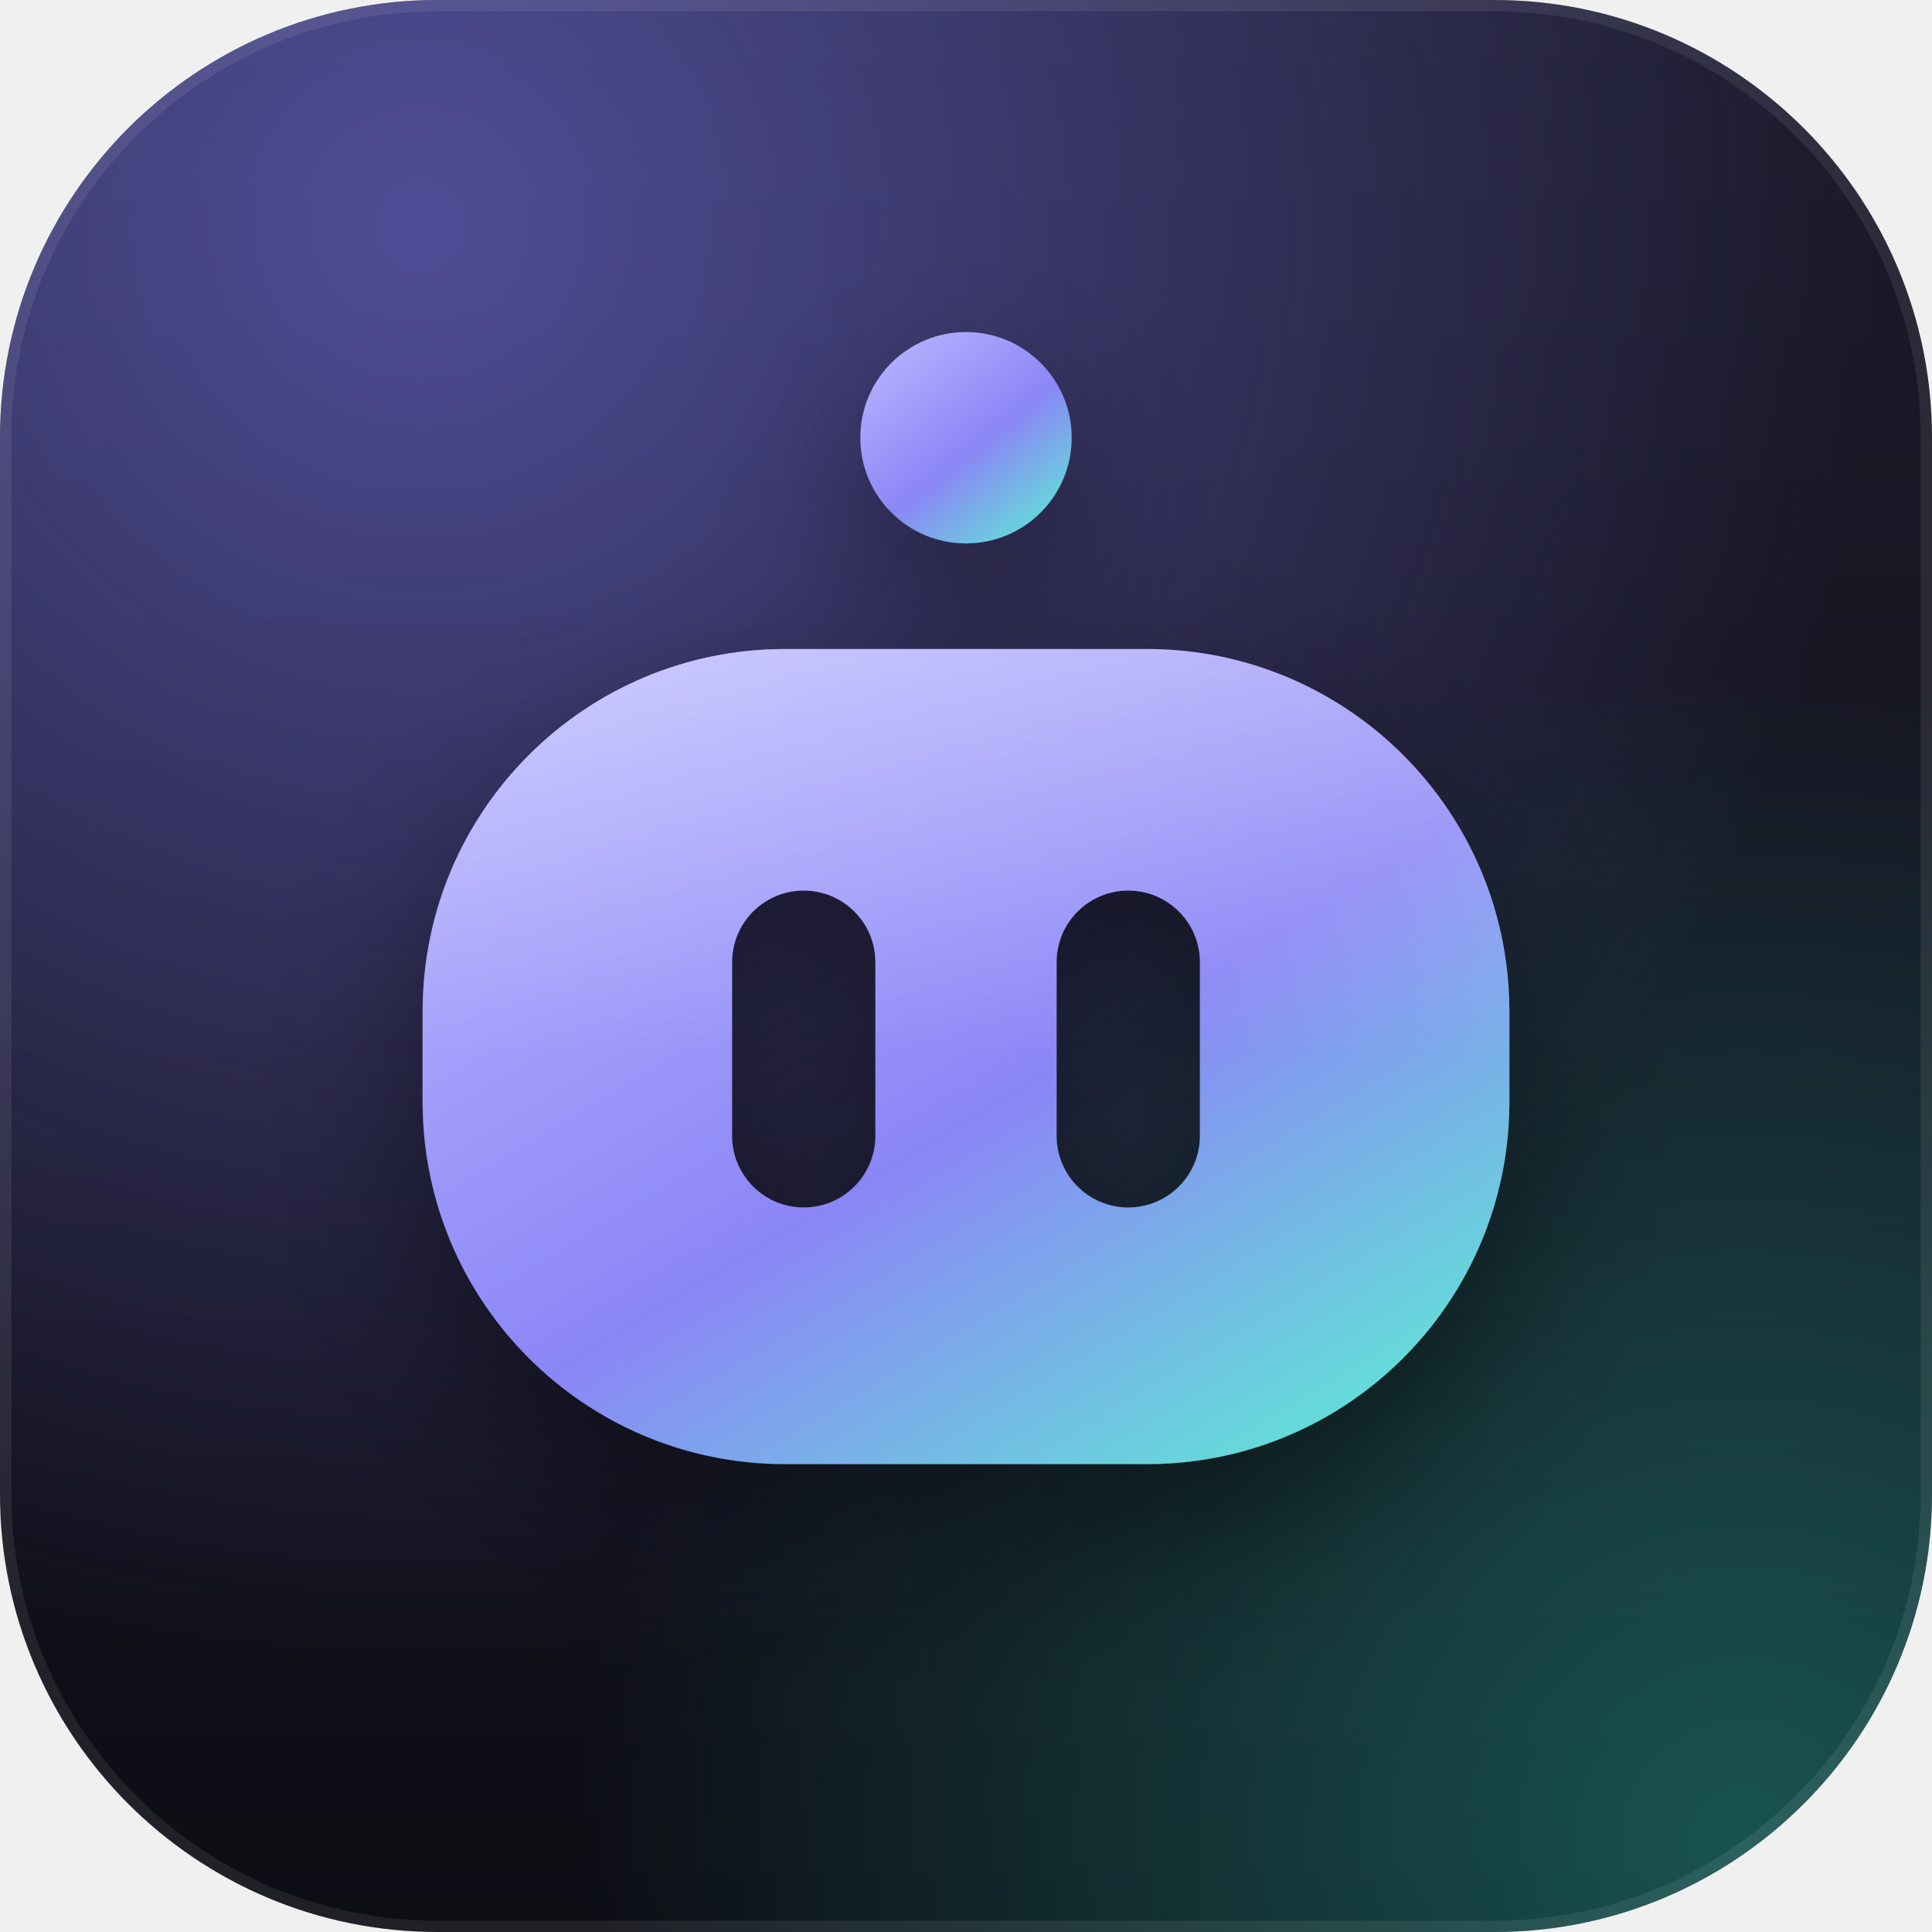
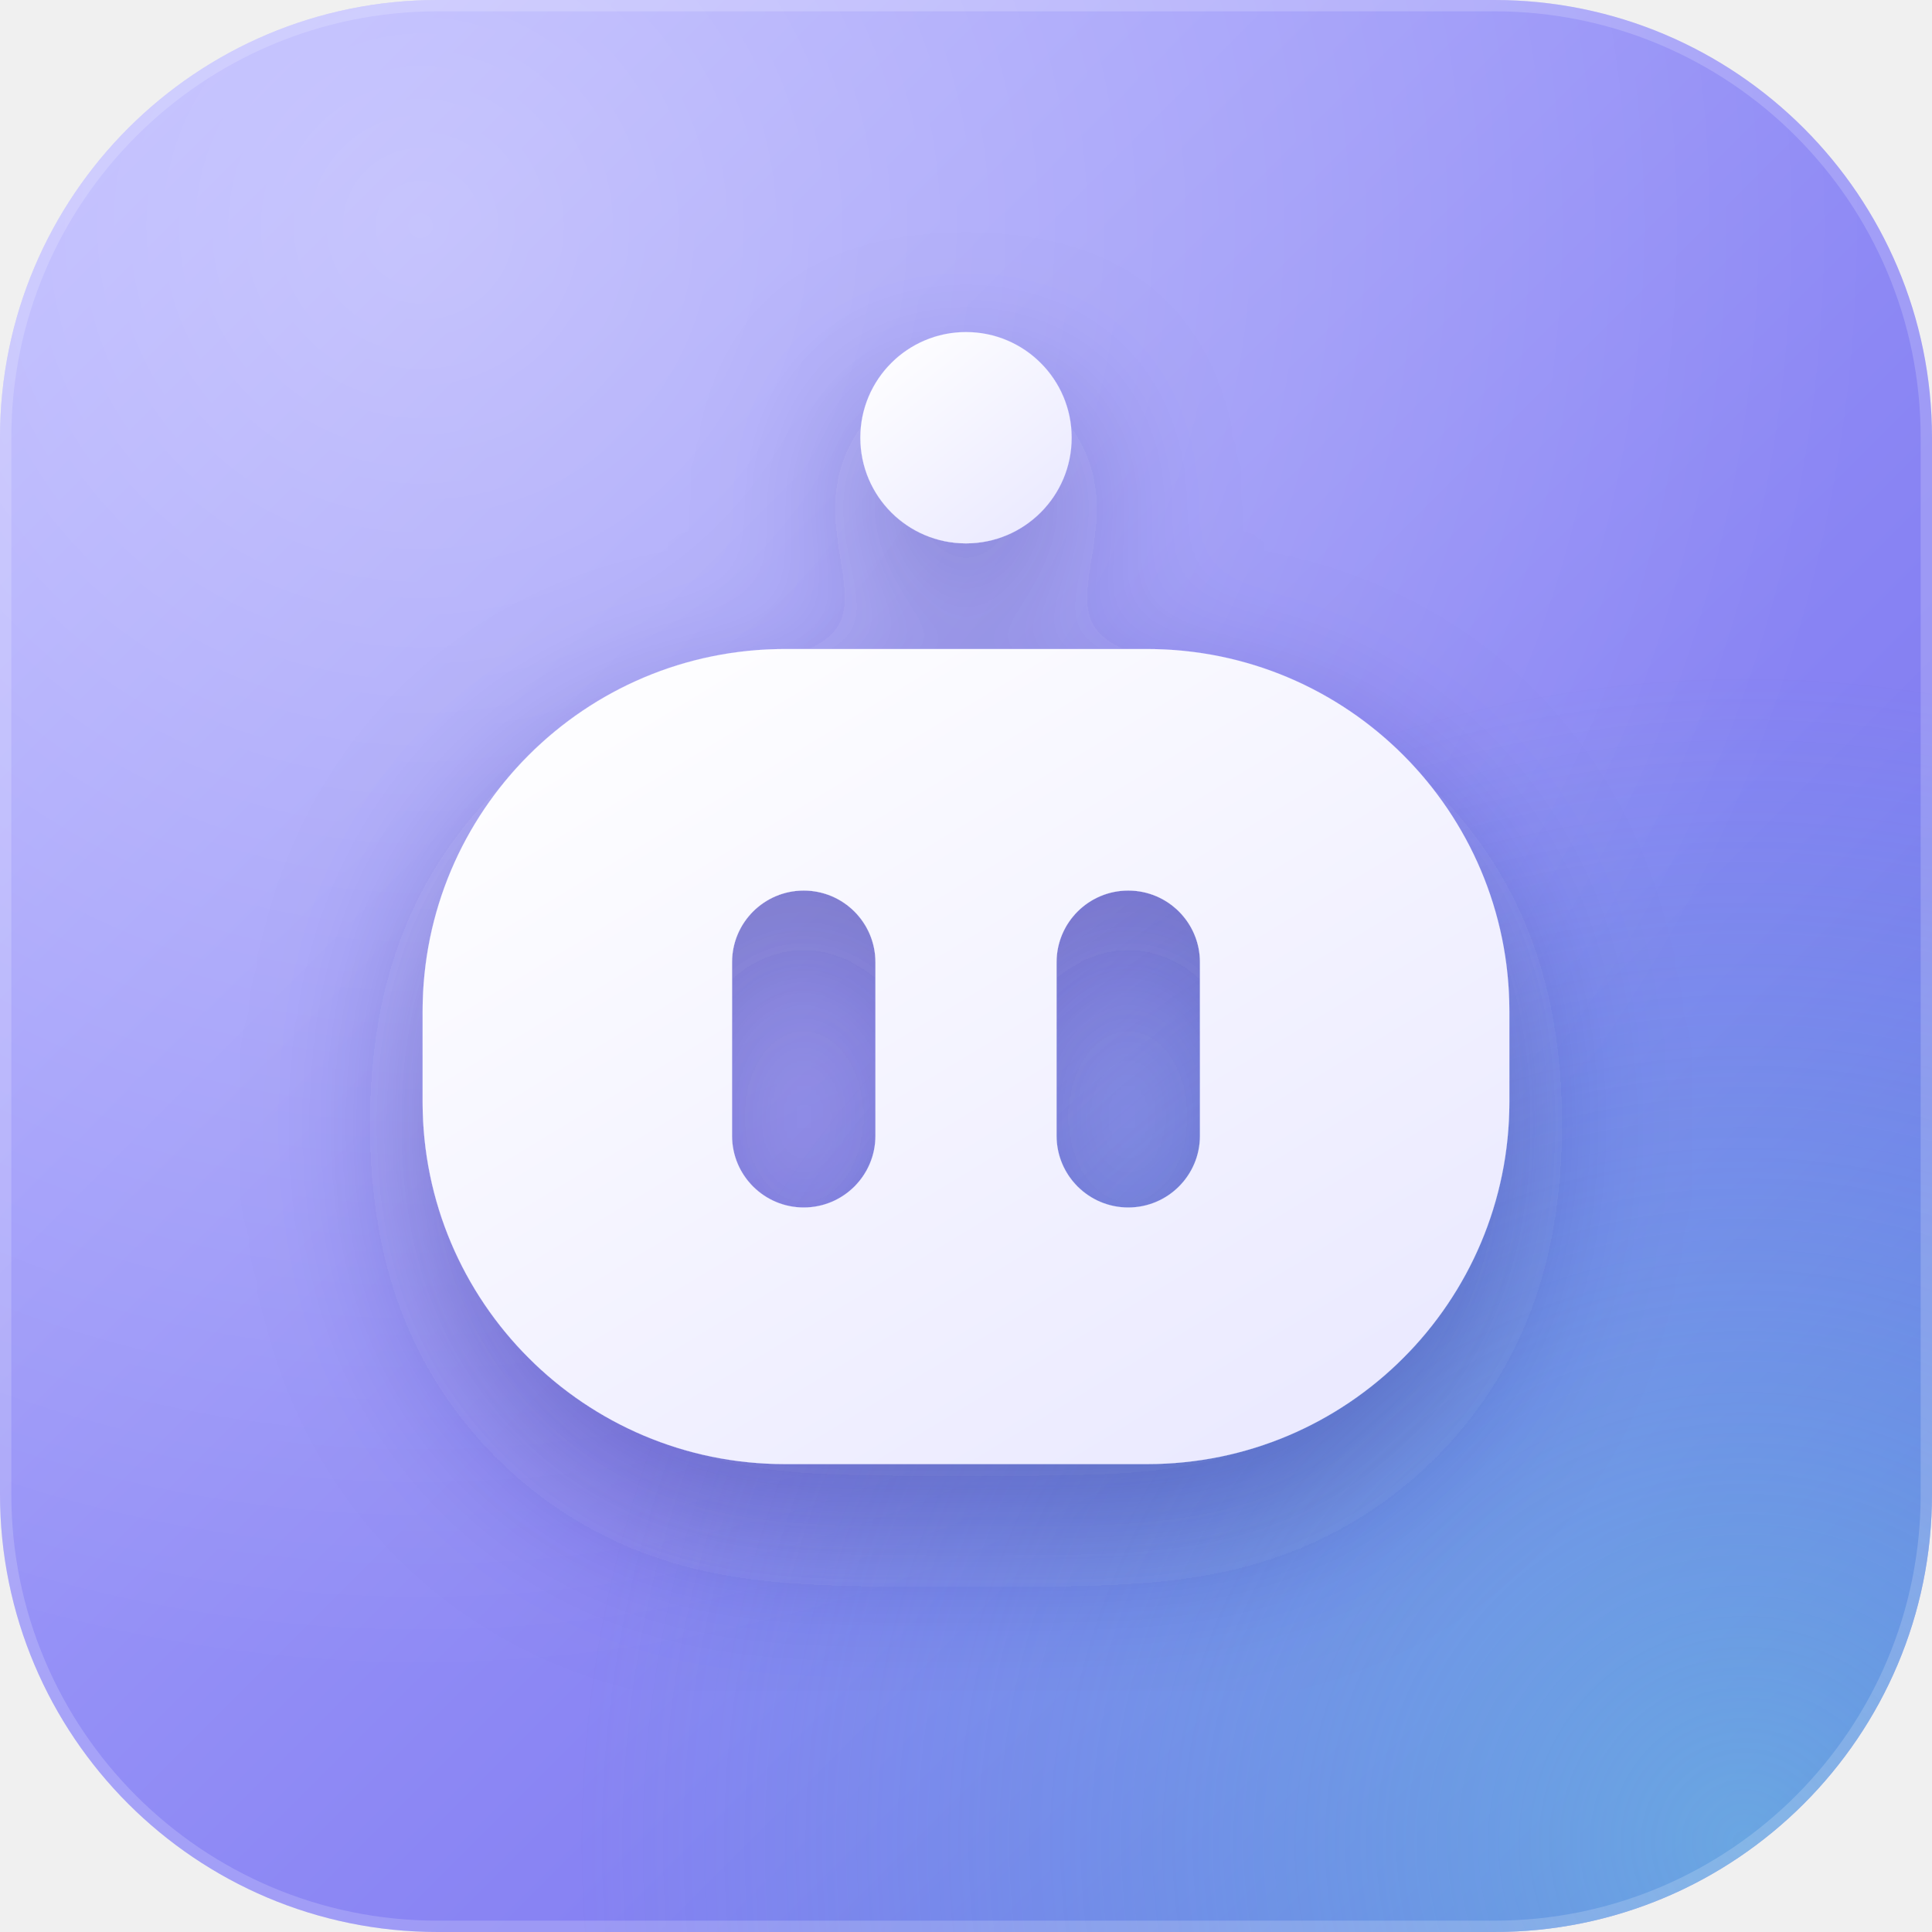
<svg xmlns="http://www.w3.org/2000/svg" width="512" height="512" viewBox="0 0 512 512">
  <defs>
-     <linearGradient id="tile" x1="0" y1="0" x2="0" y2="1">
-       <stop offset="0" stop-color="#1c1b2b" />
-       <stop offset="1" stop-color="#0d0d14" />
+     <linearGradient id="tile" x1="0" y1="0" x2="1" y2="1">
+       <stop offset="0" stop-color="#b3b0ff" />
+       <stop offset="1" stop-color="#6f69ec" />
    </linearGradient>
    <radialGradient id="glowIris" cx="0.22" cy="0.12" r="0.75">
-       <stop offset="0" stop-color="#7c77f1" stop-opacity="0.55" />
-       <stop offset="1" stop-color="#7c77f1" stop-opacity="0" />
+       <stop offset="0" stop-color="#ffffff" stop-opacity="0.35" />
+       <stop offset="1" stop-color="#ffffff" stop-opacity="0" />
    </radialGradient>
    <radialGradient id="glowMint" cx="0.9" cy="0.95" r="0.6">
-       <stop offset="0" stop-color="#2dd4bf" stop-opacity="0.35" />
+       <stop offset="0" stop-color="#5eead4" stop-opacity="0.45" />
      <stop offset="1" stop-color="#2dd4bf" stop-opacity="0" />
    </radialGradient>
    <linearGradient id="mark" x1="0.1" y1="0" x2="0.9" y2="1">
-       <stop offset="0" stop-color="#b9b6ff" />
-       <stop offset="0.55" stop-color="#8b86f6" />
-       <stop offset="1" stop-color="#5eead4" />
+       <stop offset="0" stop-color="#ffffff" />
+       <stop offset="1" stop-color="#e9e8ff" />
    </linearGradient>
    <linearGradient id="sheen" x1="0" y1="0" x2="0" y2="1">
-       <stop offset="0" stop-color="#ffffff" stop-opacity="0.28" />
+       <stop offset="0" stop-color="#ffffff" stop-opacity="0" />
      <stop offset="0.5" stop-color="#ffffff" stop-opacity="0" />
    </linearGradient>
    <mask id="eyes">
      <rect width="512" height="512" fill="#fff" />
      <rect x="194" y="236" width="38" height="84" rx="19" fill="#000" />
      <rect x="280" y="236" width="38" height="84" rx="19" fill="#000" />
    </mask>
    <filter id="soft" x="-20%" y="-20%" width="140%" height="140%">
-       <feDropShadow dx="0" dy="18" stdDeviation="22" flood-color="#000000" flood-opacity="0.45" />
+       <feDropShadow dx="0" dy="18" stdDeviation="22" flood-color="#2a2580" flood-opacity="0.35" />
    </filter>
  </defs>
  <rect width="512" height="512" rx="116" fill="url(#tile)" />
  <rect width="512" height="512" rx="116" fill="url(#glowIris)" />
  <rect width="512" height="512" rx="116" fill="url(#glowMint)" />
-   <rect x="1.5" y="1.5" width="509" height="509" rx="114.5" fill="none" stroke="#ffffff" stroke-opacity="0.08" stroke-width="3" />
+   <rect x="1.5" y="1.5" width="509" height="509" rx="114.5" fill="none" stroke="#ffffff" stroke-opacity="0.18" stroke-width="3" />
  <g filter="url(#soft)">
    <circle cx="256" cy="116" r="28" fill="url(#mark)" />
    <g mask="url(#eyes)">
      <rect x="112" y="172" width="288" height="216" rx="96" fill="url(#mark)" />
      <rect x="112" y="172" width="288" height="216" rx="96" fill="url(#sheen)" />
    </g>
  </g>
</svg>
